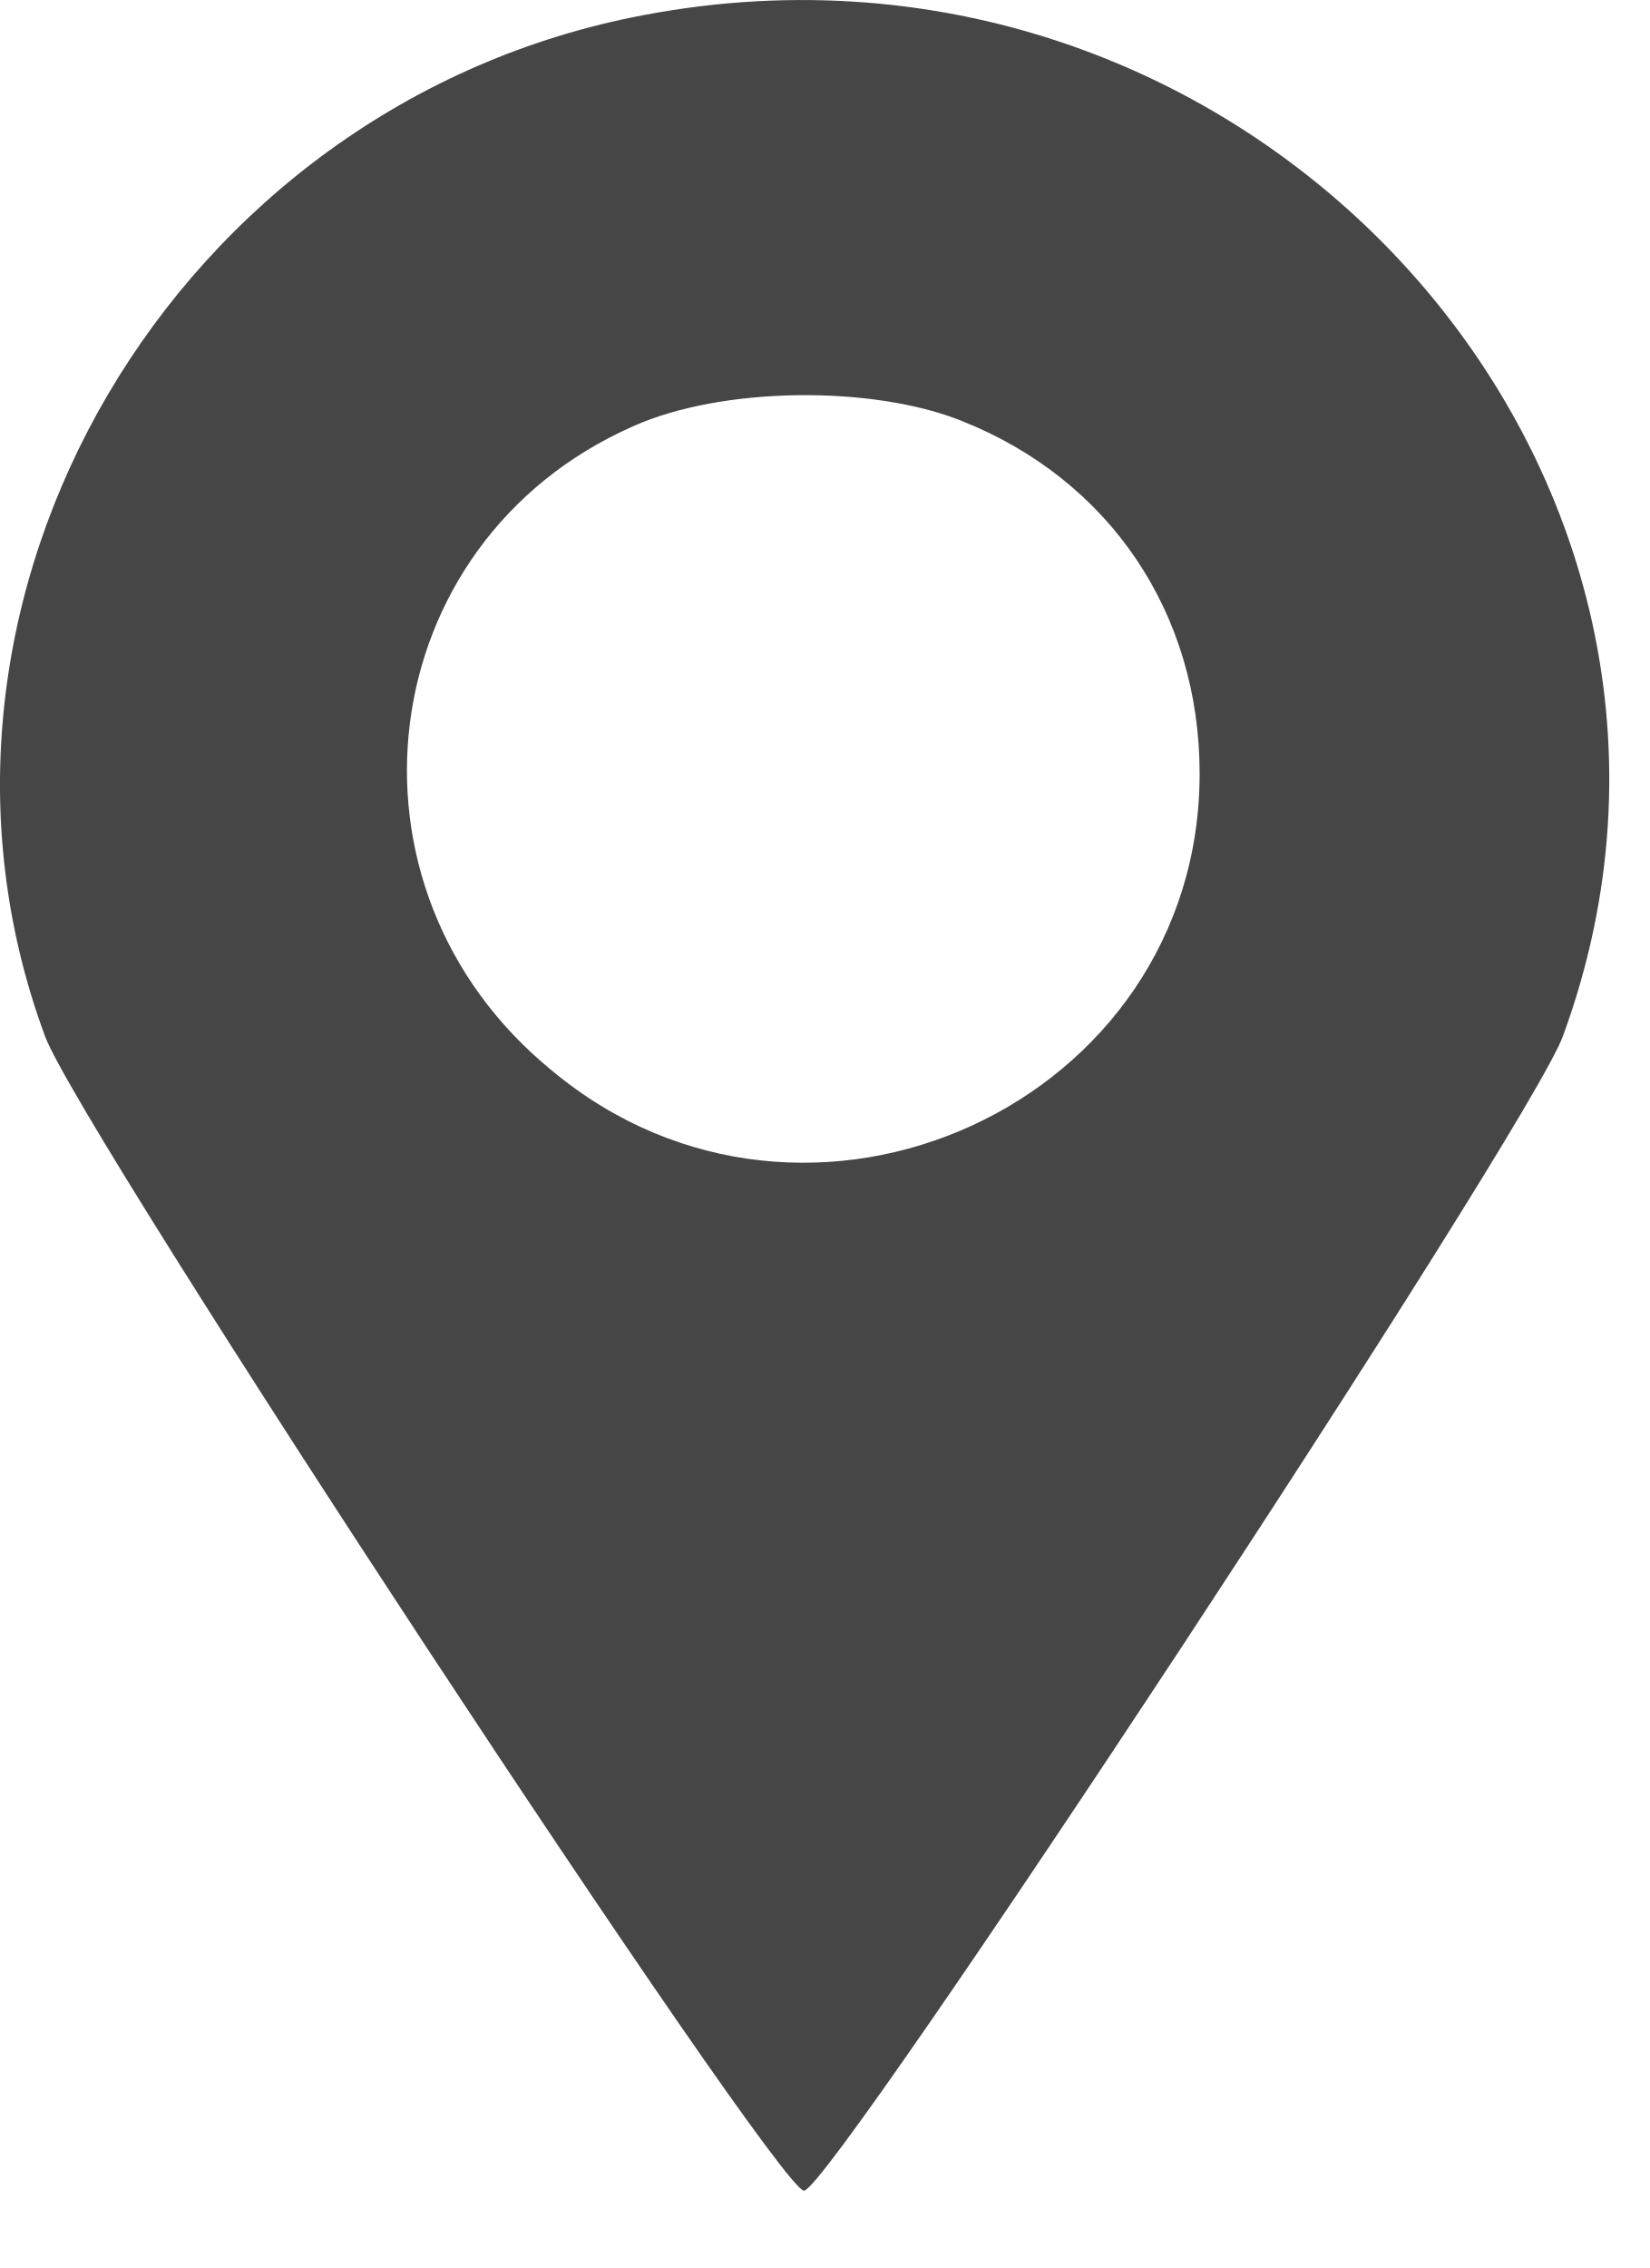
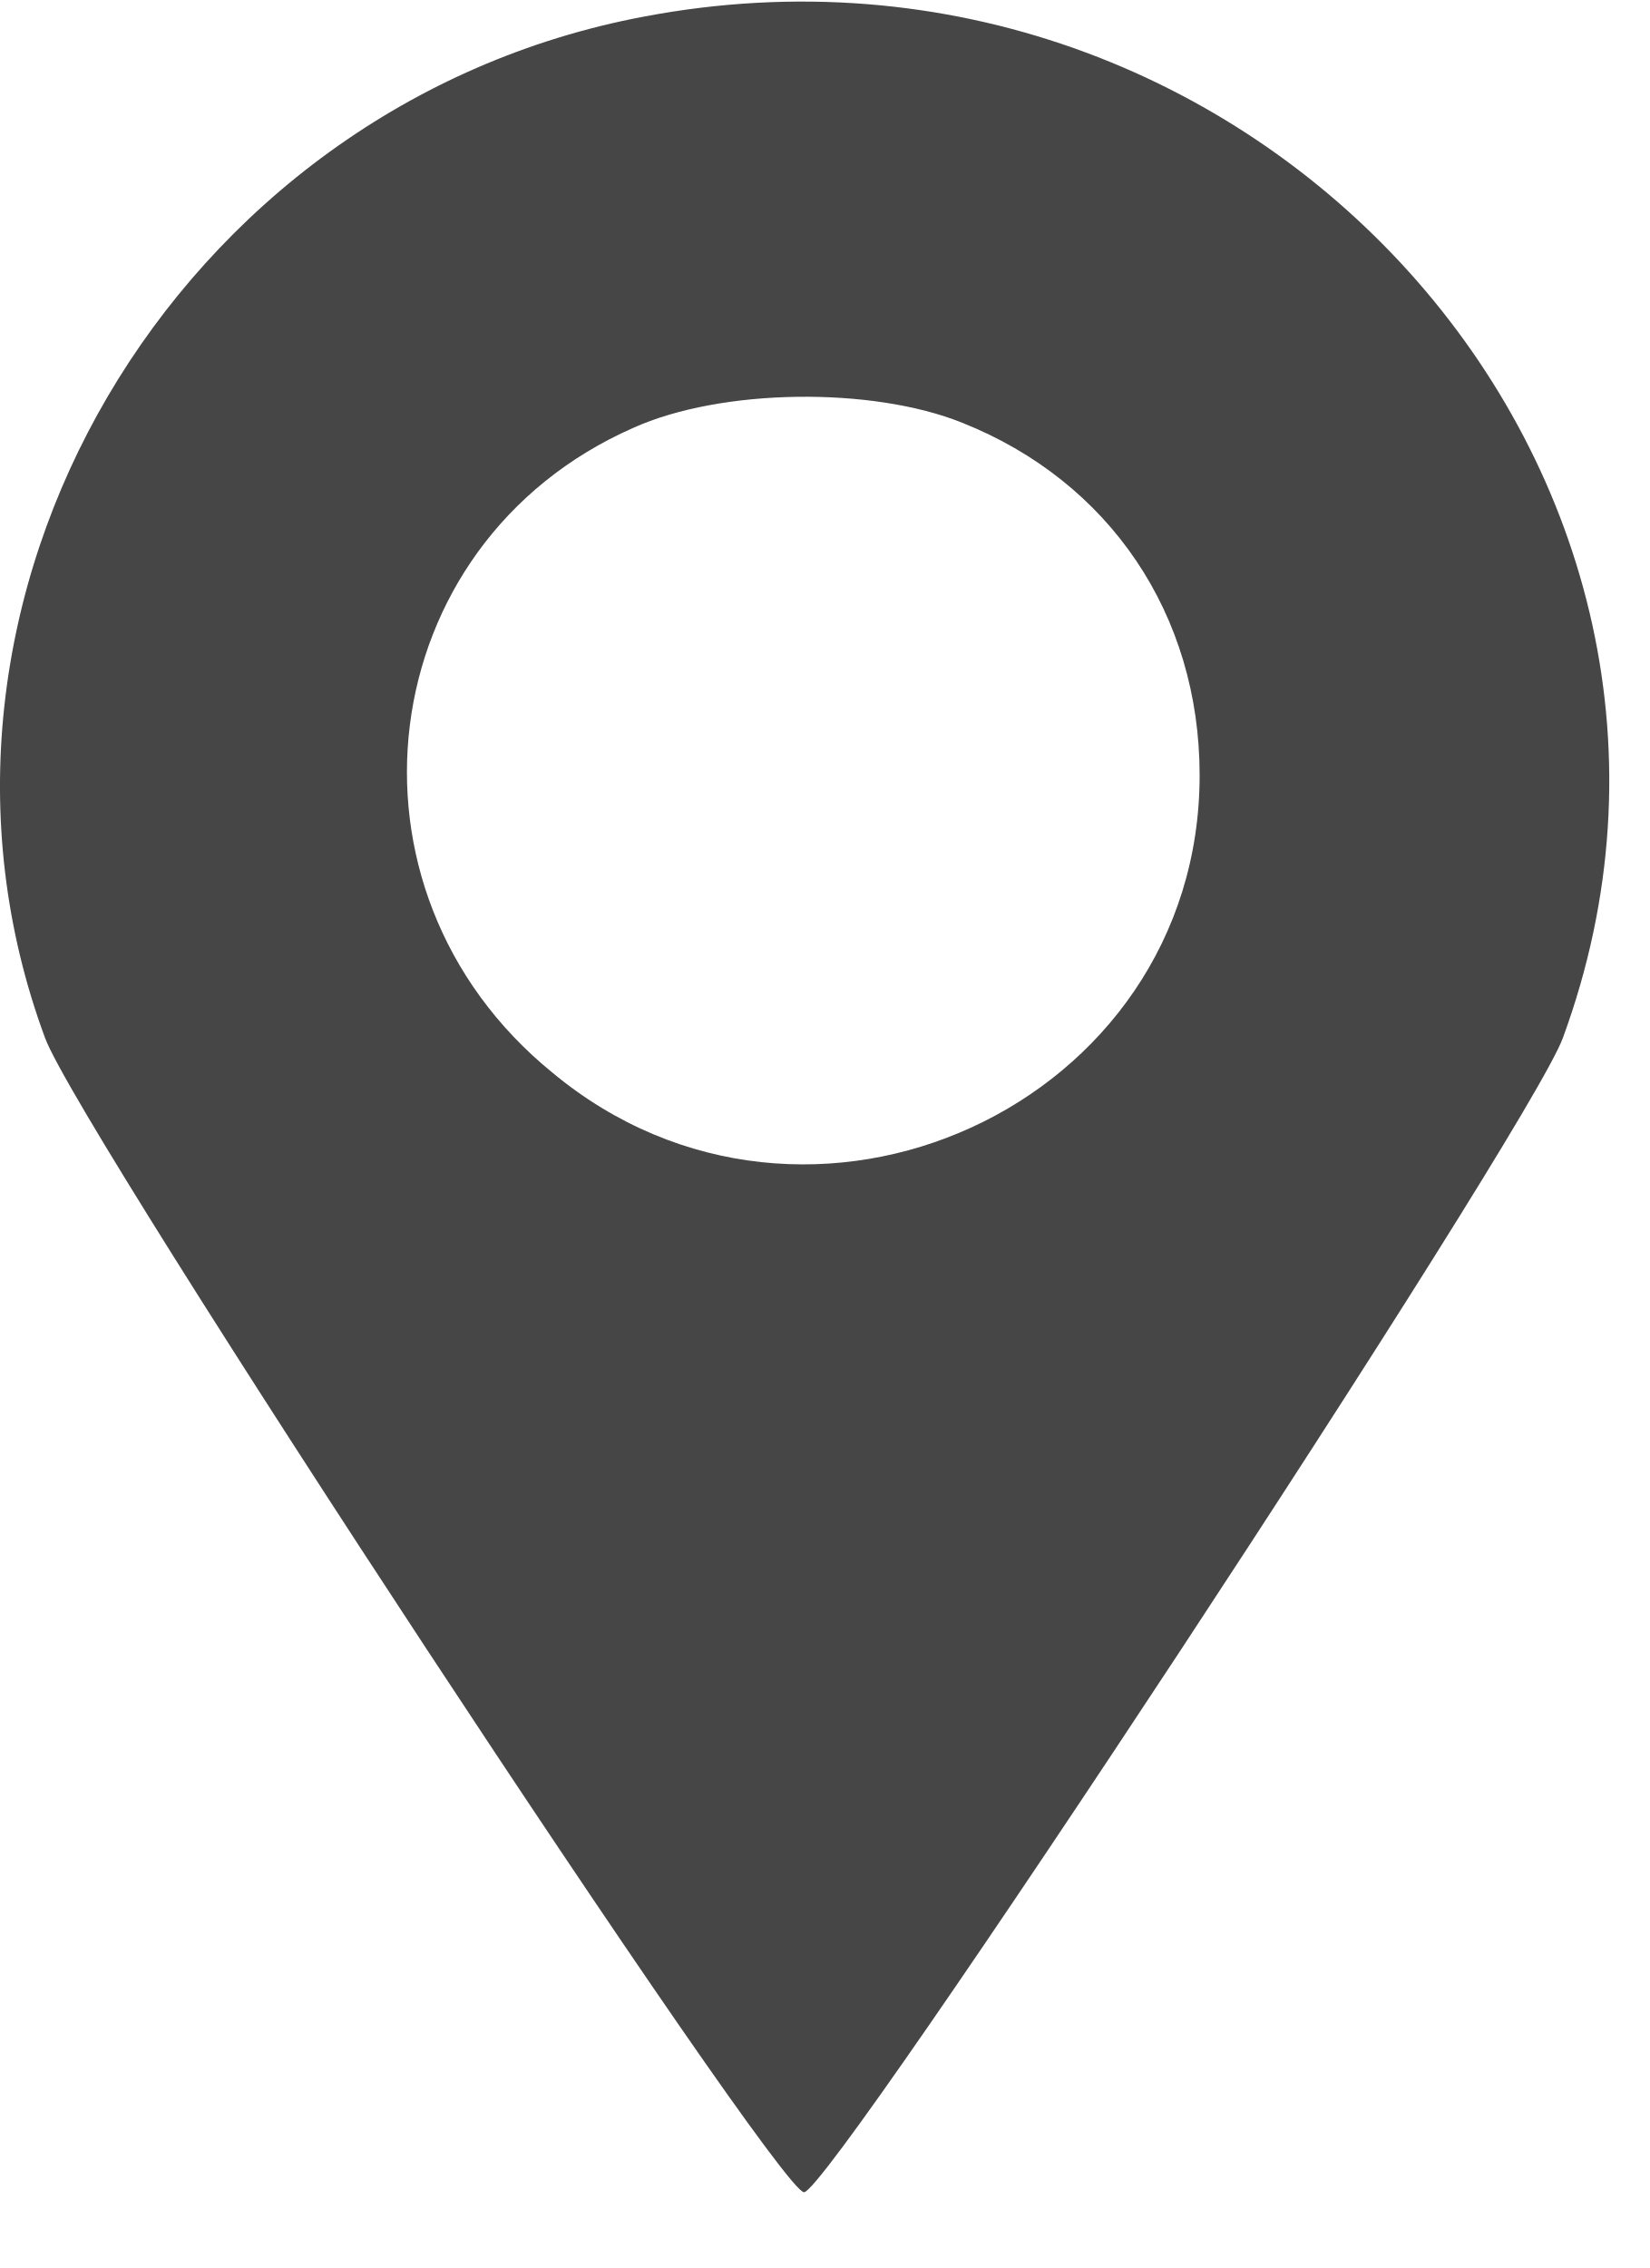
<svg xmlns="http://www.w3.org/2000/svg" width="16" height="22" viewBox="0 0 16 22" fill="none">
-   <path d="M6.247 0.146C1.693 1.001 -1.133 5.811 0.437 10.052C0.769 10.957 7.538 21.25 7.8 21.25C8.061 21.25 14.831 10.957 15.162 10.052C17.168 4.588 12.161 -0.977 6.247 0.146ZM9.335 4.085C10.765 4.655 11.638 5.946 11.638 7.504C11.638 10.706 7.834 12.449 5.357 10.387C3.176 8.611 3.595 5.258 6.142 4.135C6.997 3.75 8.463 3.733 9.335 4.085Z" fill="#464646" />
+   <path d="M6.247 0.161C1.693 1.016 -1.133 5.827 0.437 10.068C0.769 10.973 7.538 21.265 7.8 21.265C8.061 21.265 14.831 10.973 15.162 10.068C17.168 4.603 12.161 -0.962 6.247 0.161ZM9.335 4.101C10.765 4.67 11.638 5.961 11.638 7.52C11.638 10.722 7.834 12.465 5.357 10.403C3.176 8.626 3.595 5.274 6.142 4.151C6.997 3.765 8.463 3.749 9.335 4.101Z" fill="#464646" />
</svg>
